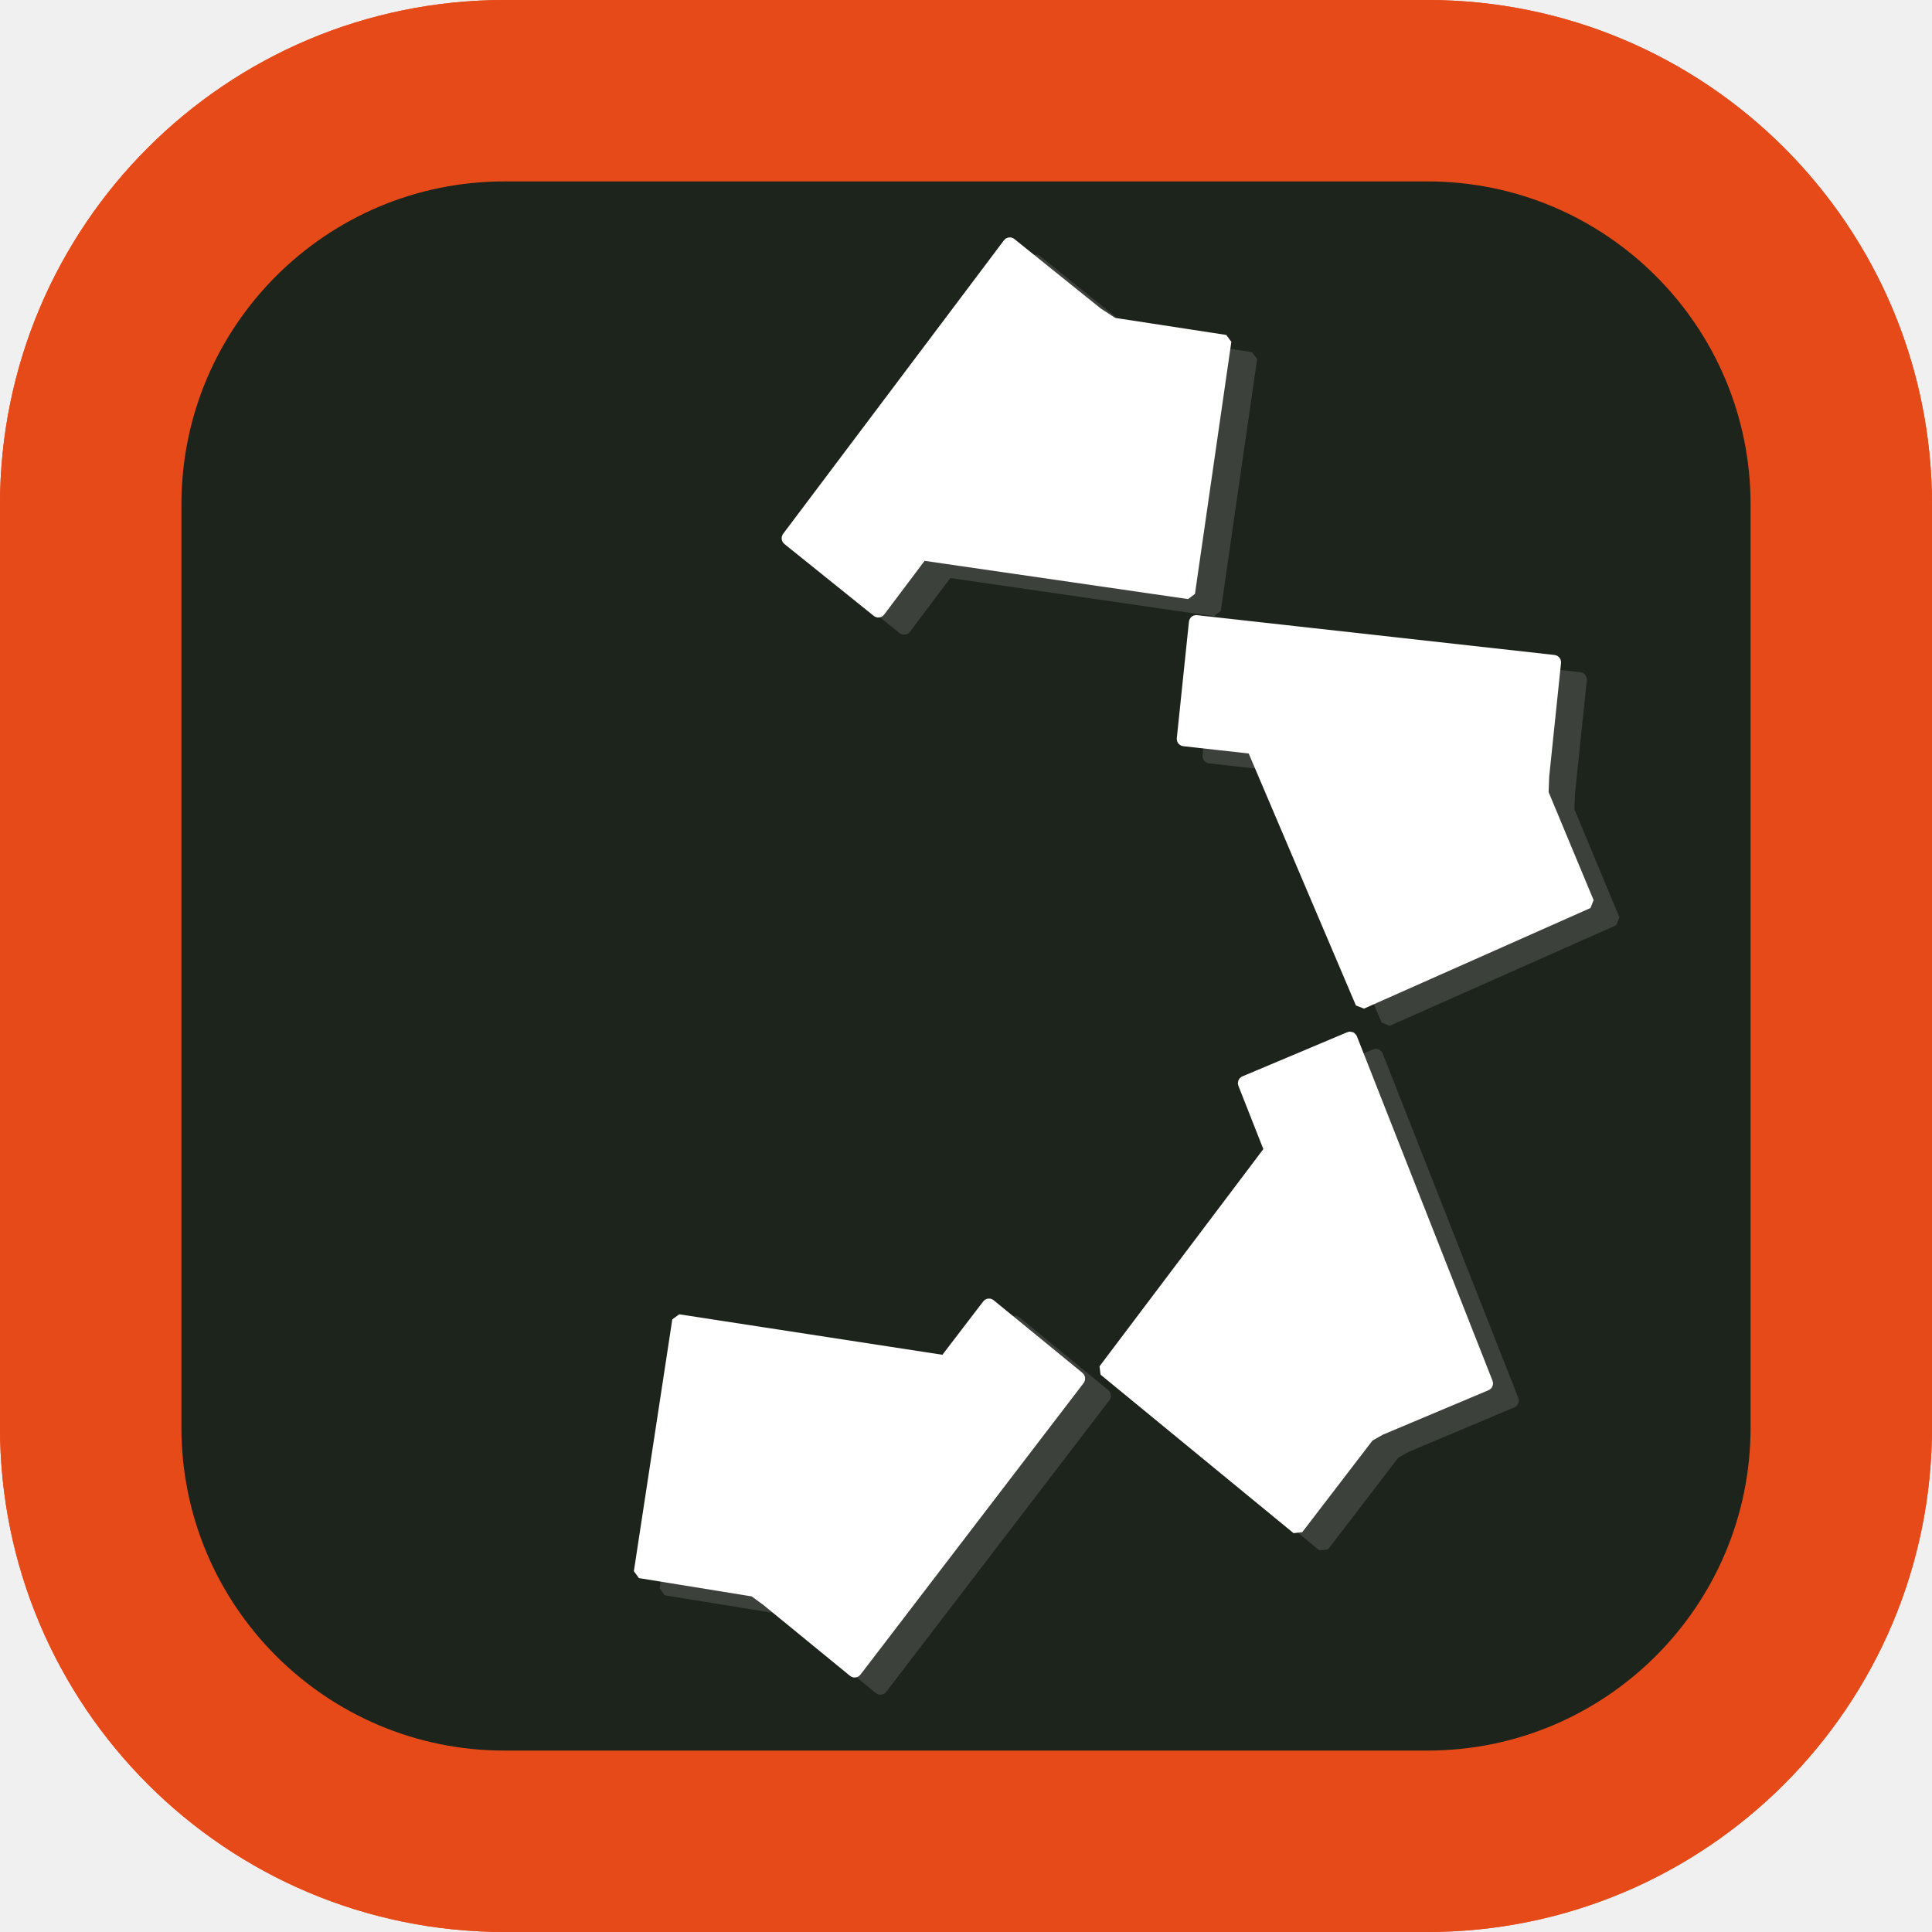
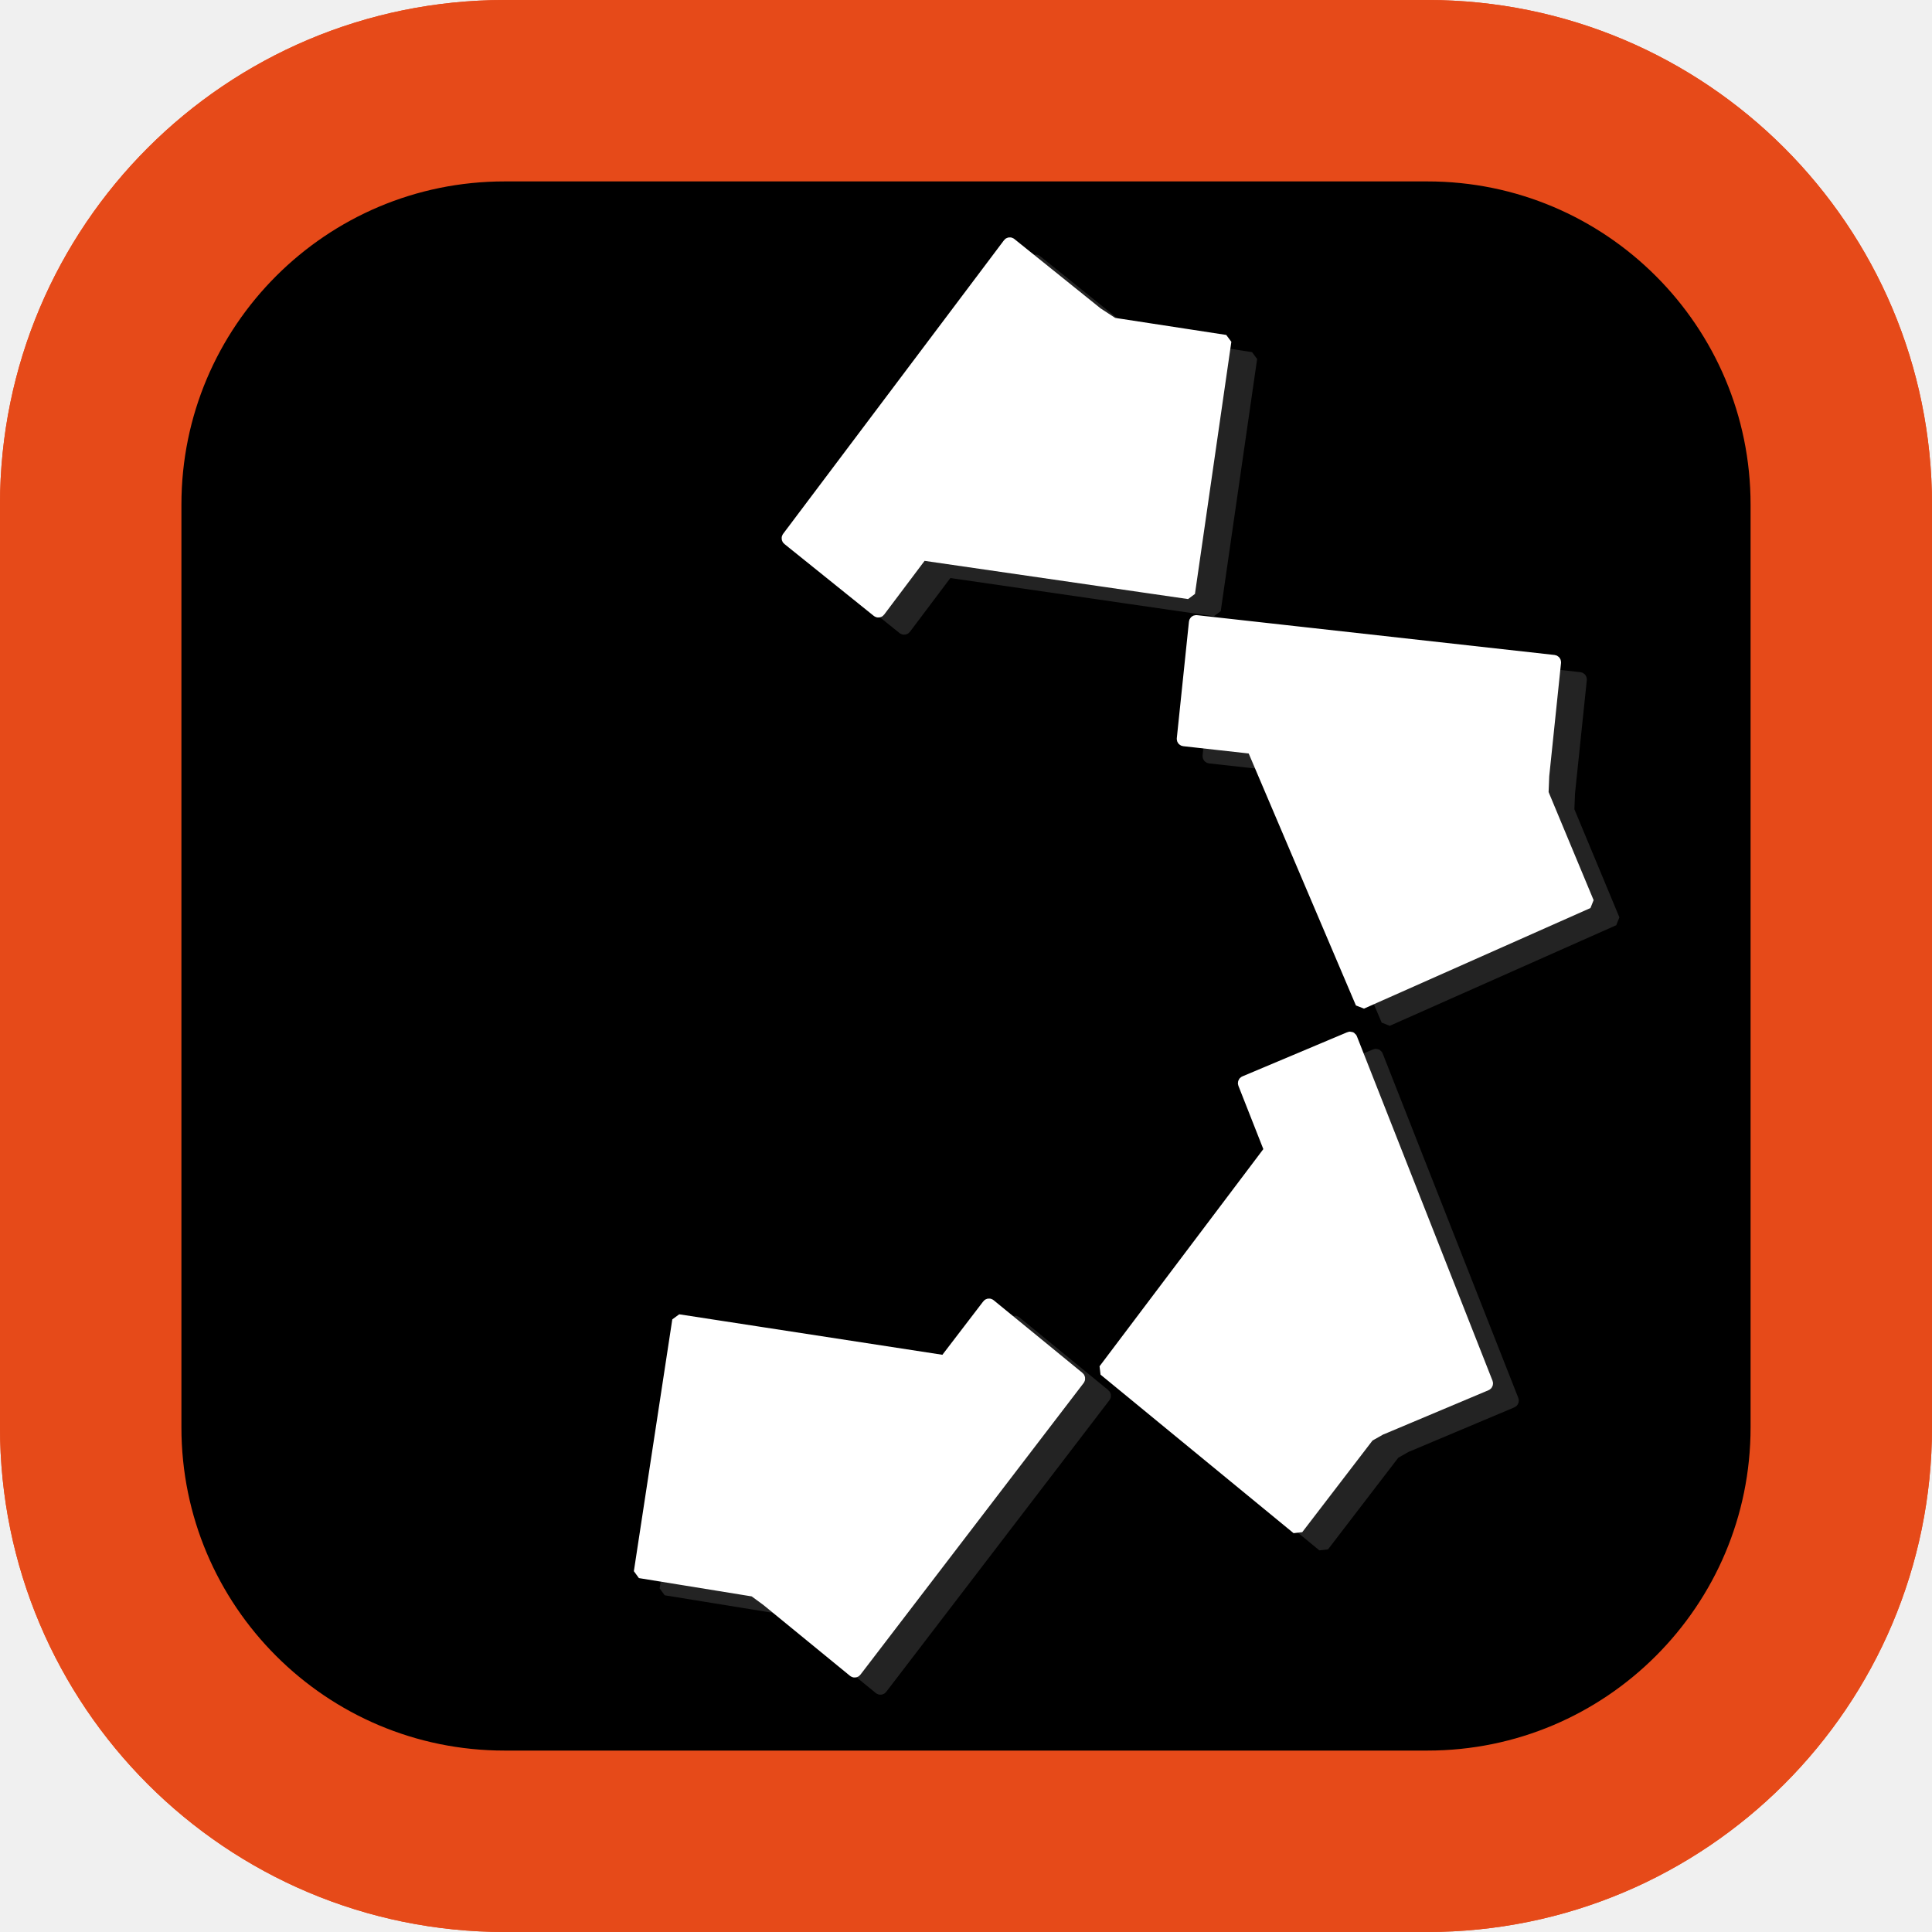
<svg xmlns="http://www.w3.org/2000/svg" version="1.1" id="svg2" viewBox="0 0 512 512" height="512" width="512">
  <defs id="defs4" />
  <g transform="translate(0,-540.3622)" id="layer1">
-     <g id="g5166" style="fill:#241c1c;stroke:#e64a19;stroke-width:69.846;stroke-miterlimit:4;stroke-dasharray:none;stroke-opacity:1" transform="matrix(0.6883381,0,0,0.6883385,-19.56516,511.1724)">
-       <rect ry="159.369" y="77.329" x="63.347" height="673.974" width="673.974" id="rect5168" style="opacity:1;fill:#1d241c;fill-opacity:1;stroke:#e64a19;stroke-width:69.846;stroke-linecap:butt;stroke-linejoin:miter;stroke-miterlimit:4;stroke-dasharray:none;stroke-opacity:1" />
-       <rect style="opacity:1;fill:#1d241c;fill-opacity:1;stroke:#e64a19;stroke-width:69.846;stroke-linecap:butt;stroke-linejoin:miter;stroke-miterlimit:4;stroke-dasharray:none;stroke-opacity:1" id="rect5170" width="673.974" height="673.974" x="63.347" y="77.329" ry="159.369" />
+     <g id="g5166" style="fill:#000000;stroke:#e64a19;stroke-width:69.846;stroke-miterlimit:4;stroke-dasharray:none;stroke-opacity:1" transform="matrix(0.6883381,0,0,0.6883385,-19.56516,511.1724)">
+       <rect ry="159.369" y="77.329" x="63.347" height="673.974" width="673.974" id="rect5168" style="opacity:1;fill:#000000;fill-opacity:1;stroke:#e64a19;stroke-width:69.846;stroke-linecap:butt;stroke-linejoin:miter;stroke-miterlimit:4;stroke-dasharray:none;stroke-opacity:1" />
+       <rect style="opacity:1;fill:#000000;fill-opacity:1;stroke:#e64a19;stroke-width:69.846;stroke-linecap:butt;stroke-linejoin:miter;stroke-miterlimit:4;stroke-dasharray:none;stroke-opacity:1" id="rect5170" width="673.974" height="673.974" x="63.347" y="77.329" ry="159.369" />
    </g>
    <g transform="matrix(1.10301,0,0,1.10301,8.786119,-78.17576)" id="g5031">
      <path style="opacity:1;fill:#ffffff;fill-opacity:1;stroke:#ffffff;stroke-width:2.92;stroke-linecap:square;stroke-linejoin:bevel;stroke-miterlimit:4;stroke-dasharray:none;stroke-opacity:1" d="m 234.607,619.266 c -0.074,0.009 -0.145,0.049 -0.194,0.115 l -53.059,70.528 c -0.099,0.132 -0.076,0.321 0.052,0.423 l 21.48,17.279 c 0.128,0.103 0.309,0.079 0.408,-0.052 l 10.234,-13.604 64.163,9.307 8.744,-60.572 -27.004,-4.143 -3.812,-2.49 -20.797,-16.73 c -0.064,-0.051 -0.141,-0.071 -0.215,-0.062 z m 44.855,90.758 c -0.161,-0.018 -0.304,0.101 -0.321,0.267 l -2.914,27.98 c -0.017,0.166 0.098,0.314 0.258,0.332 l 16.571,1.845 26.095,61.324 54.418,-24.17 -10.936,-26.264 0.16,-4.019 c 0,-0.014 -0.006,-0.025 -0.006,-0.039 l 2.848,-27.358 c 0.017,-0.166 -0.098,-0.314 -0.258,-0.332 l -85.917,-9.566 z m 36.955,100.071 c -0.038,-3.9e-4 -0.076,0.007 -0.114,0.023 l -25.206,10.612 c -0.15,0.063 -0.221,0.238 -0.16,0.393 l 6.285,15.961 -39.844,52.832 46.379,38.088 17.054,-22.245 2.978,-1.688 c 0.038,6.1e-4 0.078,-0.007 0.116,-0.023 l 25.205,-10.612 c 0.15,-0.063 0.221,-0.239 0.16,-0.394 l -32.587,-82.76 c -0.046,-0.116 -0.152,-0.186 -0.266,-0.187 z m -86.791,64.127 c -0.074,0.008 -0.144,0.046 -0.194,0.112 l -10.343,13.515 -64.086,-9.858 -9.232,60.495 27.447,4.453 3.101,2.273 c 0.003,0.002 0.004,0.002 0.007,0.004 l 20.869,17.076 c 0.127,0.104 0.309,0.082 0.409,-0.049 l 53.625,-70.069 c 0.1,-0.131 0.078,-0.32 -0.049,-0.423 l -21.34,-17.464 c -0.064,-0.052 -0.141,-0.071 -0.215,-0.063 z" id="path5022" />
      <path id="path5020" d="m 240.801,623.396 c -0.074,0.009 -0.145,0.049 -0.194,0.115 l -53.059,70.528 c -0.099,0.132 -0.076,0.321 0.052,0.423 l 21.48,17.279 c 0.128,0.103 0.309,0.079 0.408,-0.052 l 10.234,-13.604 64.163,9.307 8.744,-60.572 -27.004,-4.143 -3.812,-2.49 -20.797,-16.73 c -0.064,-0.051 -0.141,-0.071 -0.215,-0.062 z m 44.855,90.758 c -0.161,-0.018 -0.304,0.101 -0.321,0.267 l -2.914,27.98 c -0.017,0.166 0.098,0.314 0.258,0.332 l 16.571,1.845 26.095,61.324 54.418,-24.17 -10.936,-26.264 0.16,-4.019 c 0,-0.014 -0.006,-0.025 -0.006,-0.039 l 2.848,-27.358 c 0.017,-0.166 -0.098,-0.314 -0.258,-0.332 l -85.916,-9.566 z m 36.955,100.071 c -0.038,-3.8e-4 -0.076,0.007 -0.114,0.023 l -25.206,10.612 c -0.15,0.063 -0.221,0.238 -0.16,0.393 l 6.285,15.961 -39.844,52.832 46.379,38.088 17.054,-22.245 2.978,-1.688 c 0.038,6.1e-4 0.078,-0.007 0.116,-0.023 l 25.205,-10.612 c 0.15,-0.063 0.221,-0.239 0.16,-0.394 l -32.587,-82.76 c -0.046,-0.116 -0.152,-0.186 -0.266,-0.187 z m -86.791,64.127 c -0.074,0.008 -0.144,0.046 -0.194,0.112 l -10.343,13.515 -64.086,-9.858 -9.232,60.495 27.447,4.453 3.101,2.273 c 0.003,0.002 0.004,0.002 0.007,0.004 l 20.869,17.076 c 0.127,0.104 0.309,0.082 0.409,-0.049 l 53.625,-70.07 c 0.1,-0.131 0.078,-0.32 -0.049,-0.423 l -21.34,-17.464 c -0.064,-0.052 -0.141,-0.071 -0.215,-0.063 z" style="opacity:0.14;fill:#ffffff;fill-opacity:1;stroke:#ffffff;stroke-width:2.92;stroke-linecap:square;stroke-linejoin:bevel;stroke-miterlimit:4;stroke-dasharray:none;stroke-opacity:1" />
    </g>
  </g>
</svg>
